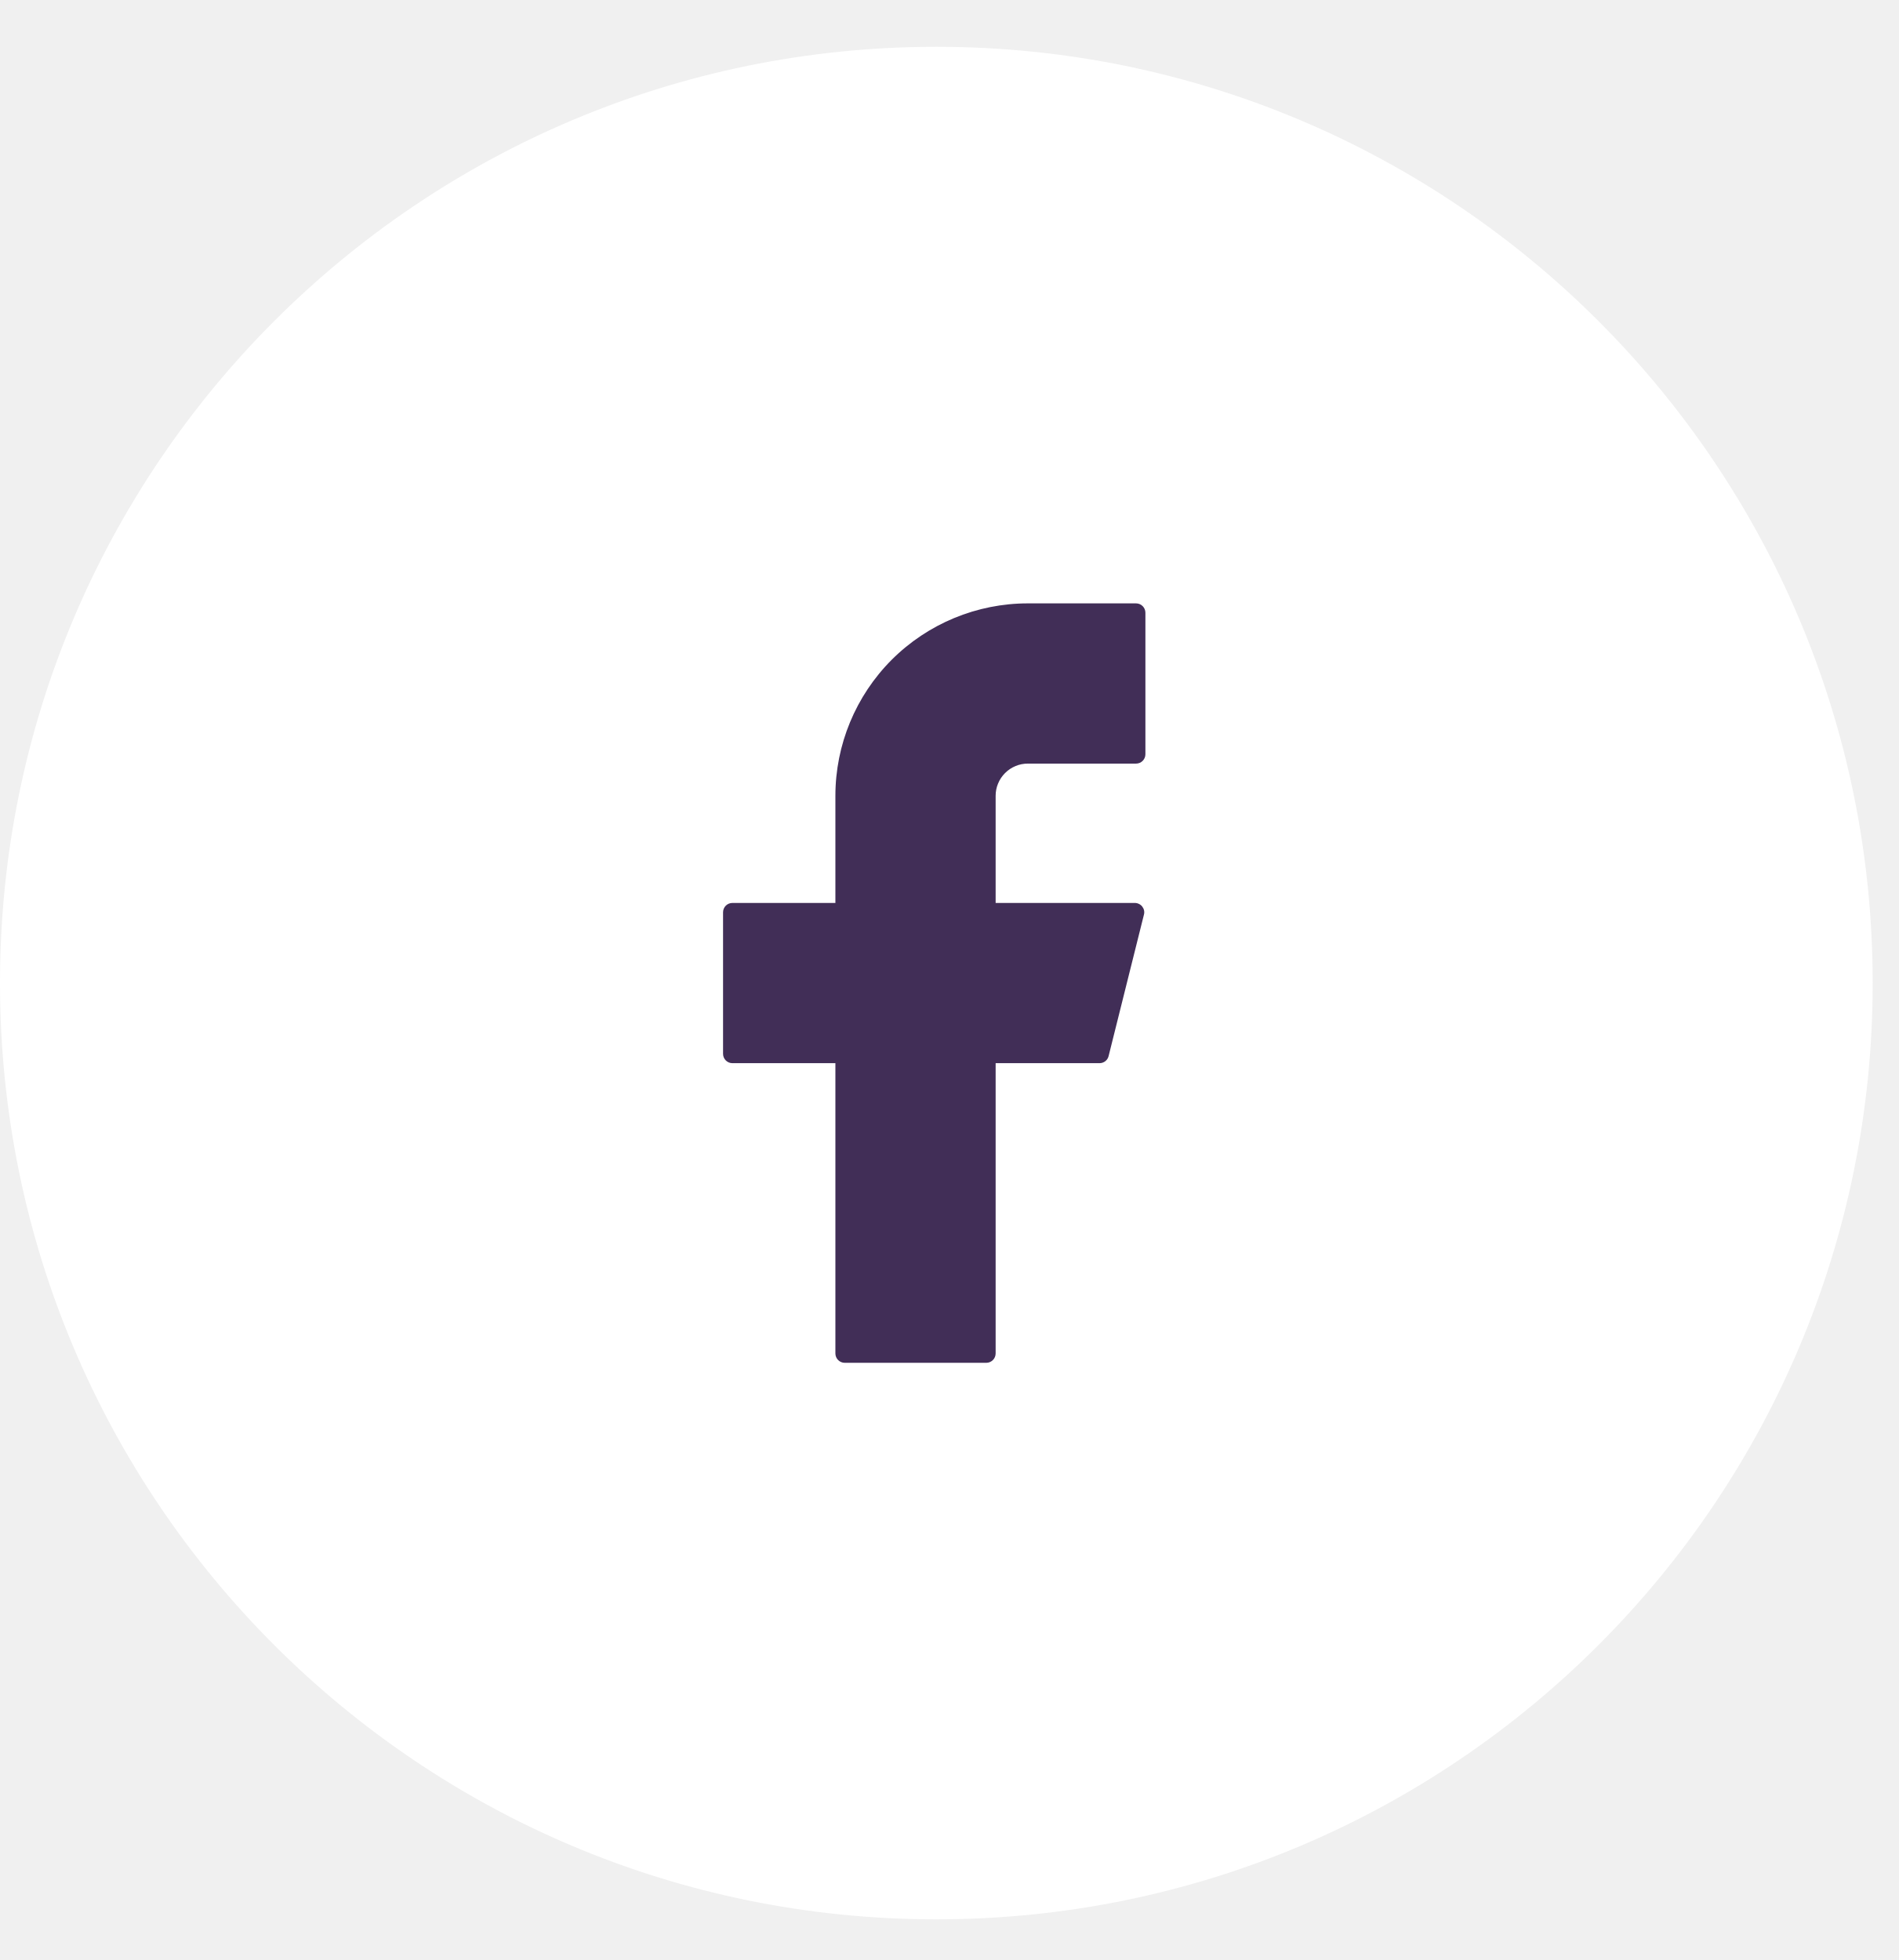
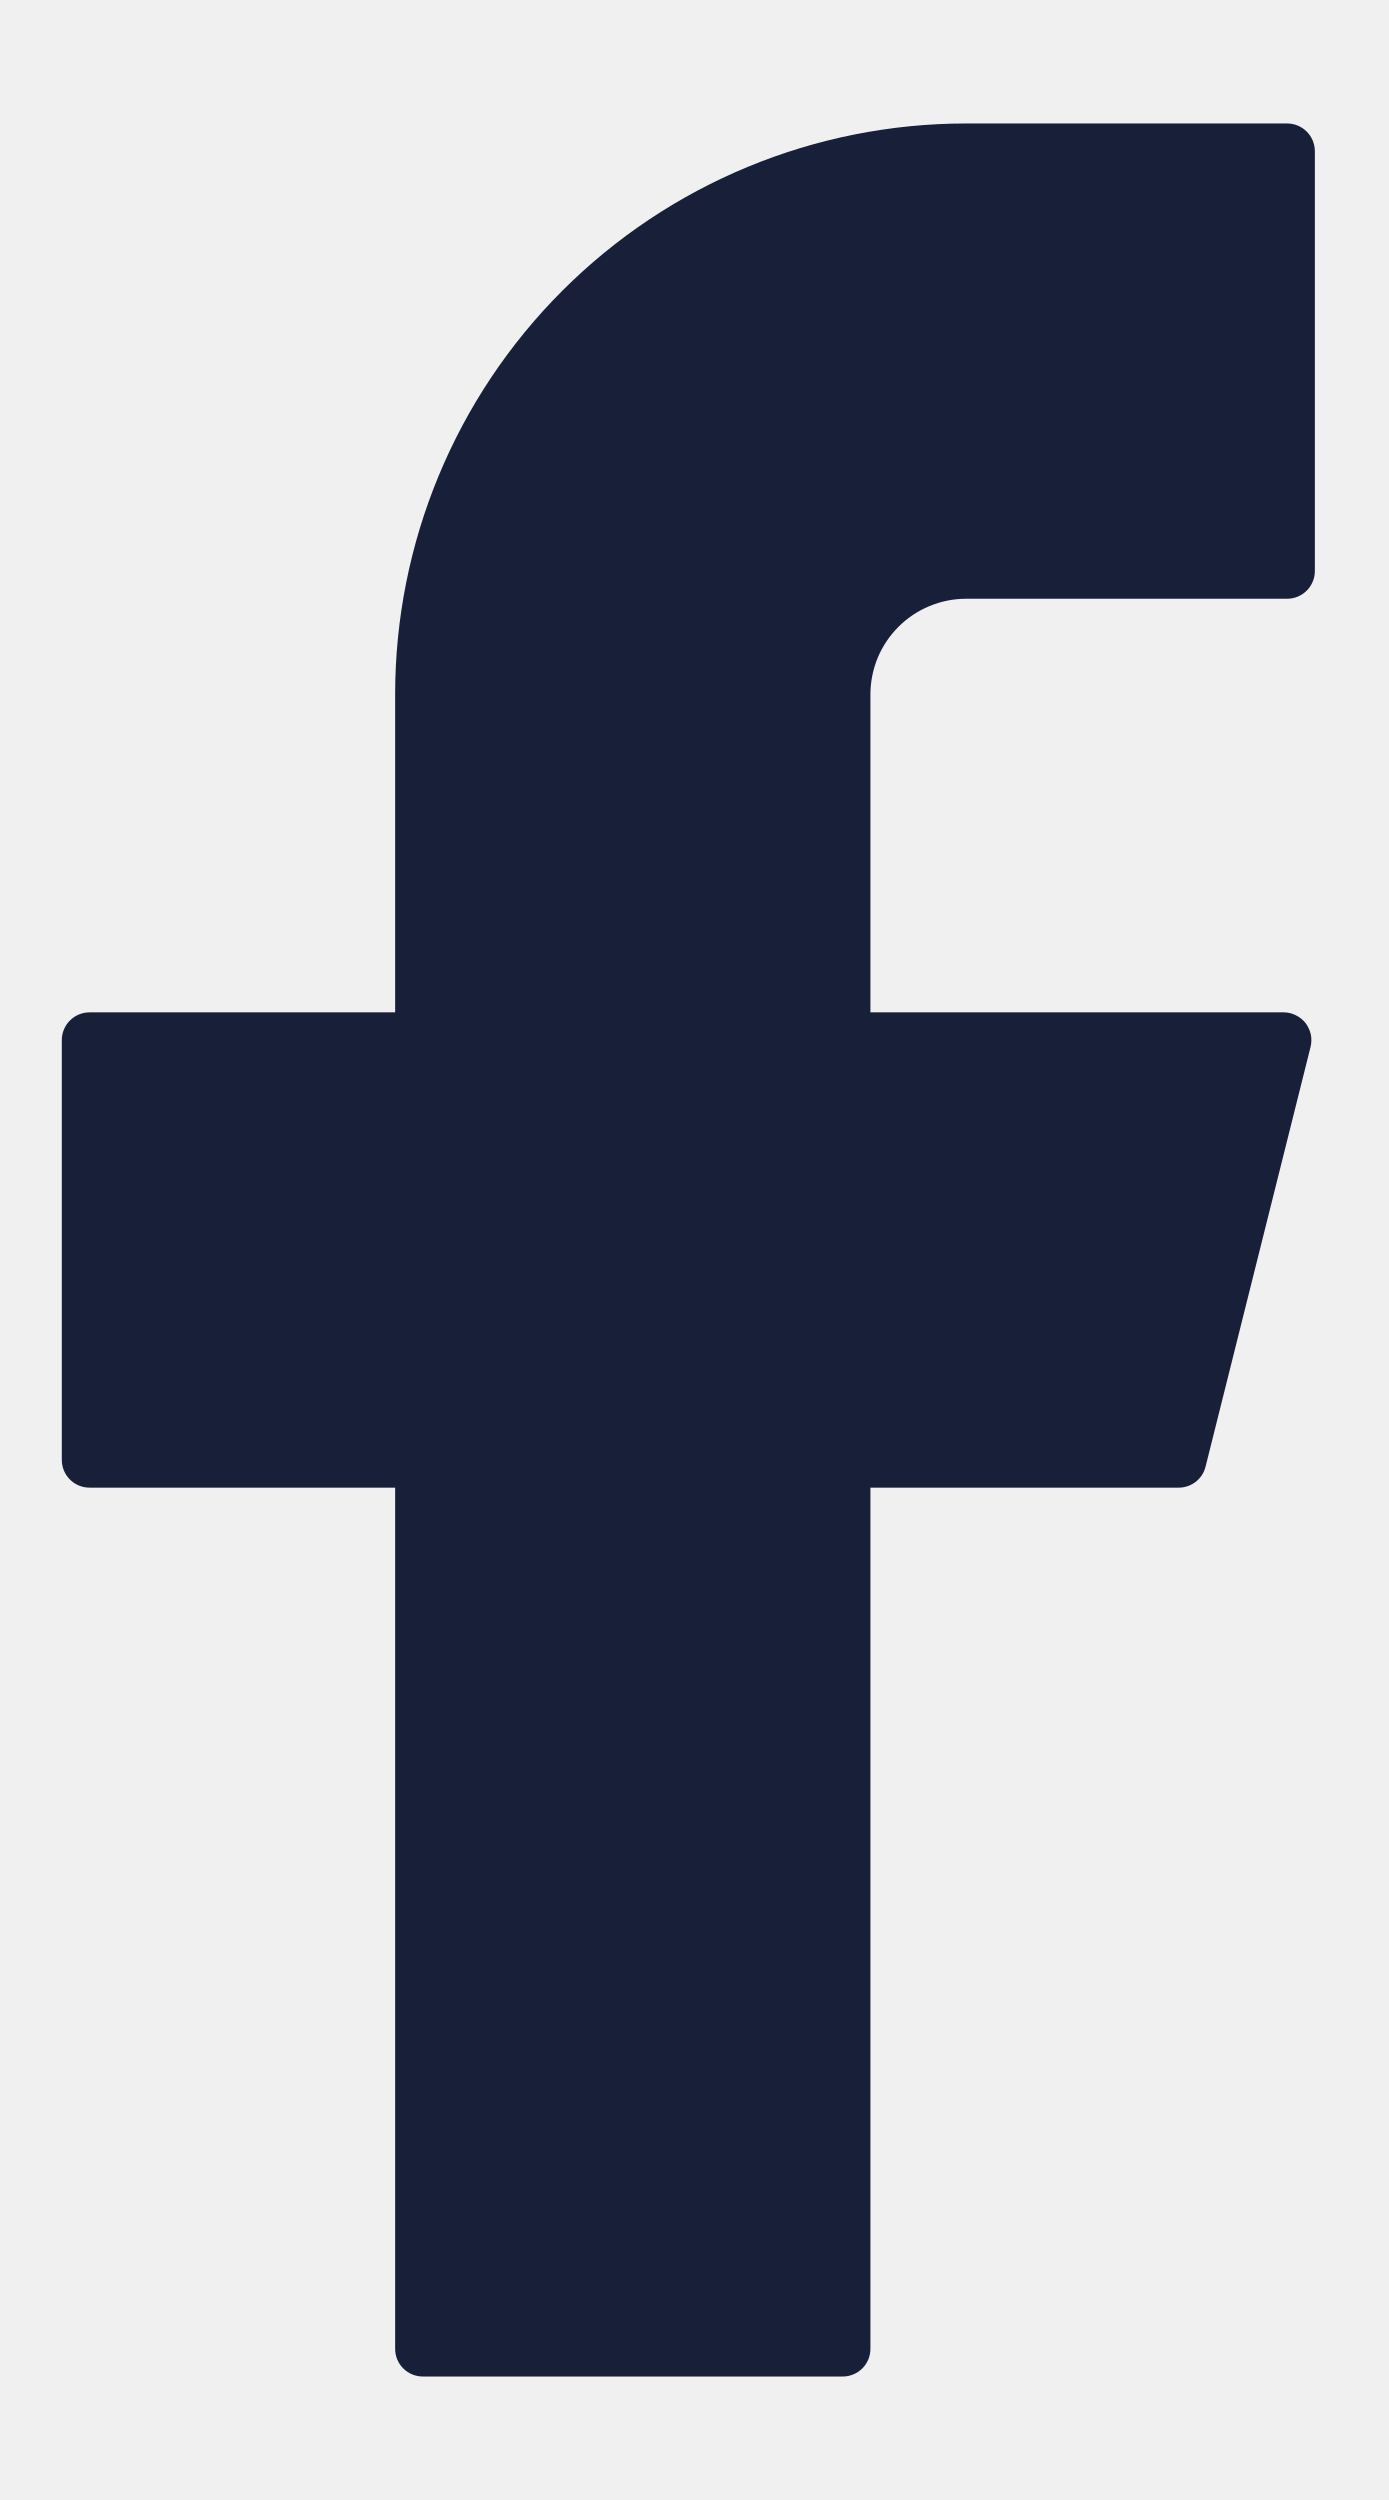
- <svg xmlns="http://www.w3.org/2000/svg" width="31" height="32" viewBox="0 0 31 32" fill="none">
-   <circle cx="15.286" cy="16.05" r="15.286" fill="white" />
-   <path d="M16.78 9.851C15.947 9.851 15.148 10.182 14.558 10.771C13.969 11.361 13.638 12.16 13.638 12.993V14.742H11.957C11.872 14.742 11.804 14.81 11.804 14.895V17.205C11.804 17.289 11.872 17.358 11.957 17.358H13.638V22.097C13.638 22.181 13.706 22.25 13.791 22.25H16.101C16.185 22.25 16.254 22.182 16.254 22.097V17.358H17.95C18.02 17.358 18.081 17.311 18.098 17.243L18.675 14.933C18.681 14.91 18.682 14.887 18.677 14.864C18.672 14.841 18.662 14.82 18.648 14.802C18.634 14.783 18.615 14.768 18.594 14.758C18.574 14.748 18.551 14.742 18.527 14.742H16.254V12.993C16.254 12.924 16.267 12.855 16.294 12.792C16.32 12.728 16.359 12.67 16.408 12.621C16.457 12.572 16.515 12.533 16.579 12.507C16.642 12.48 16.711 12.467 16.78 12.467H18.546C18.631 12.467 18.699 12.399 18.699 12.314V10.004C18.699 9.92 18.631 9.851 18.546 9.851H16.78Z" fill="#412E57" />
+ <svg xmlns="http://www.w3.org/2000/svg" width="10" height="18" viewBox="0 0 10 18" fill="none">
+   <path d="M6.956 0.889C5.866 0.889 4.82 1.322 4.049 2.093C3.278 2.864 2.845 3.91 2.845 5V7.289H0.645C0.535 7.289 0.445 7.378 0.445 7.489V10.511C0.445 10.622 0.534 10.711 0.645 10.711H2.845V16.911C2.845 17.022 2.934 17.111 3.045 17.111H6.067C6.177 17.111 6.267 17.023 6.267 16.911V10.711H8.487C8.578 10.711 8.658 10.649 8.68 10.56L9.436 7.538C9.443 7.509 9.444 7.478 9.438 7.448C9.431 7.418 9.418 7.39 9.4 7.366C9.381 7.342 9.357 7.323 9.33 7.31C9.303 7.296 9.273 7.289 9.242 7.289H6.267V5C6.267 4.91 6.285 4.82 6.319 4.737C6.354 4.653 6.405 4.577 6.469 4.513C6.533 4.449 6.609 4.398 6.692 4.364C6.776 4.329 6.865 4.311 6.956 4.311H9.267C9.377 4.311 9.467 4.222 9.467 4.111V1.089C9.467 0.979 9.378 0.889 9.267 0.889H6.956Z" fill="#181F38" />
</svg>
